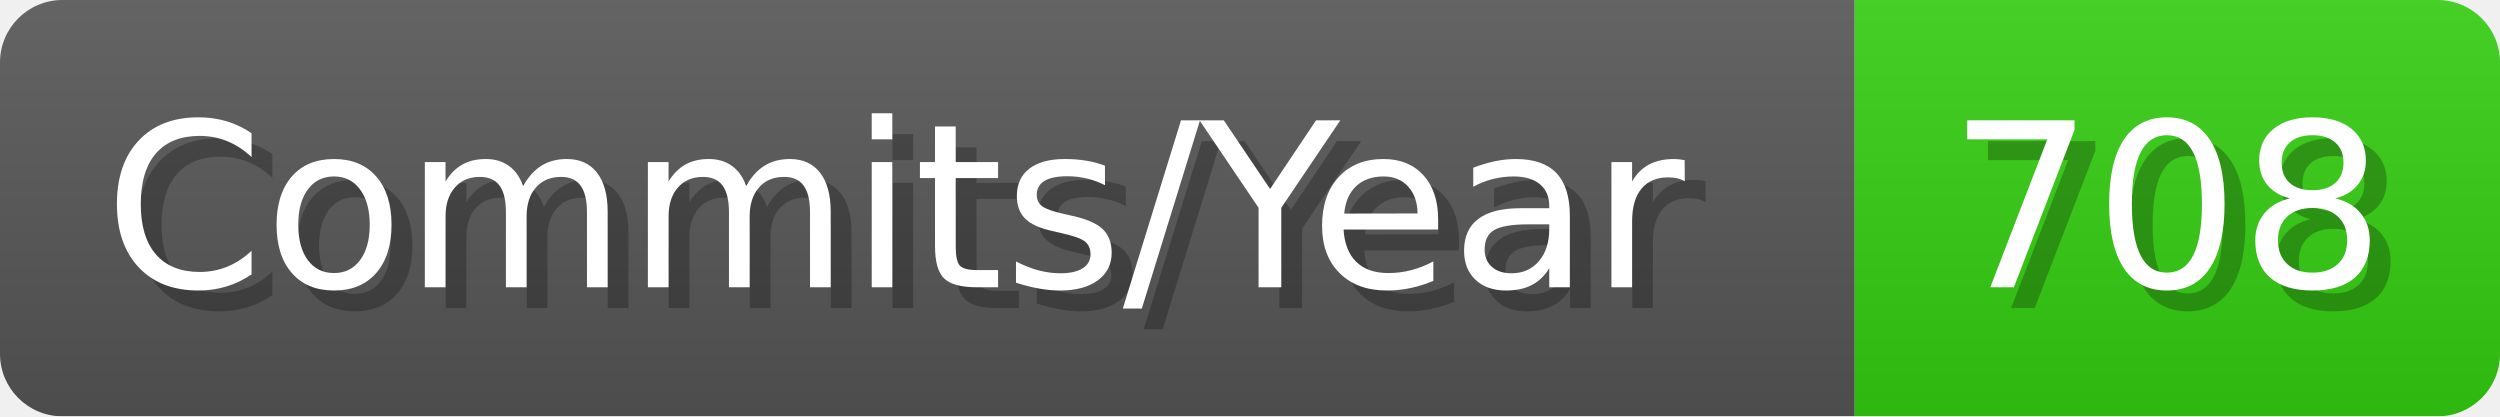
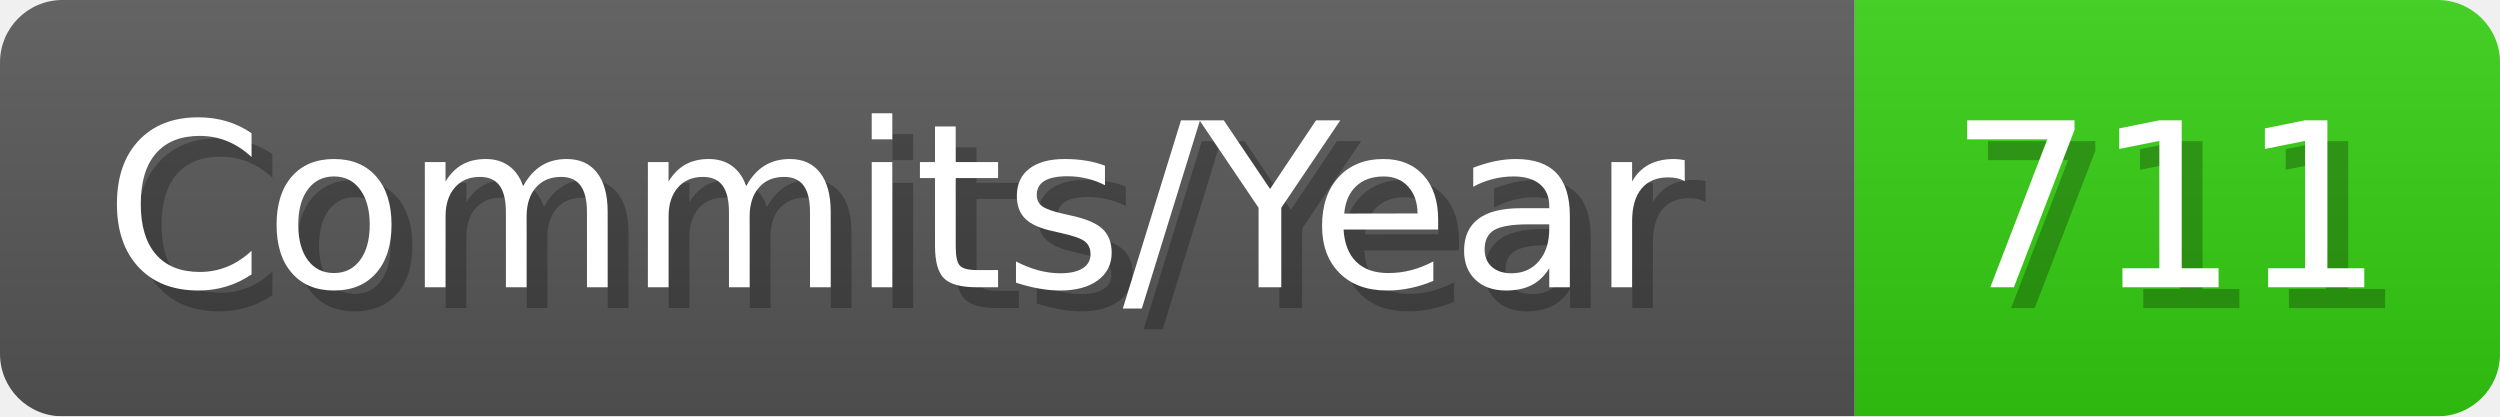
- <svg xmlns="http://www.w3.org/2000/svg" width="120.1" height="20" viewBox="0 0 1201 200" role="img" aria-label="Commits/Year: 708">
+ <svg xmlns="http://www.w3.org/2000/svg" width="120.1" height="20" viewBox="0 0 1201 200" role="img" aria-label="Commits/Year: 711">
  <linearGradient id="aUPdi" x2="0" y2="100%">
    <stop offset="0" stop-opacity=".1" stop-color="#EEE" />
    <stop offset="1" stop-opacity=".1" />
  </linearGradient>
  <mask id="WfAiQ">
    <rect width="1201" height="200" rx="30" fill="#FFF" />
  </mask>
  <g mask="url(#WfAiQ)">
    <rect width="891" height="200" fill="#555" />
    <rect width="310" height="200" fill="#3C1" x="891" />
    <rect width="1201" height="200" fill="url(#aUPdi)" />
  </g>
  <g aria-hidden="true" fill="#fff" text-anchor="start" font-family="Verdana,DejaVu Sans,sans-serif" font-size="110">
    <text x="60" y="148" textLength="791" fill="#000" opacity="0.25">Commits/Year</text>
    <text x="50" y="138" textLength="791">Commits/Year</text>
-     <text x="946" y="148" textLength="210" fill="#000" opacity="0.25">708</text>
-     <text x="936" y="138" textLength="210">708</text>
+     <text x="946" y="148" textLength="210" fill="#000" opacity="0.25">711</text>
+     <text x="936" y="138" textLength="210">711</text>
  </g>
</svg>
